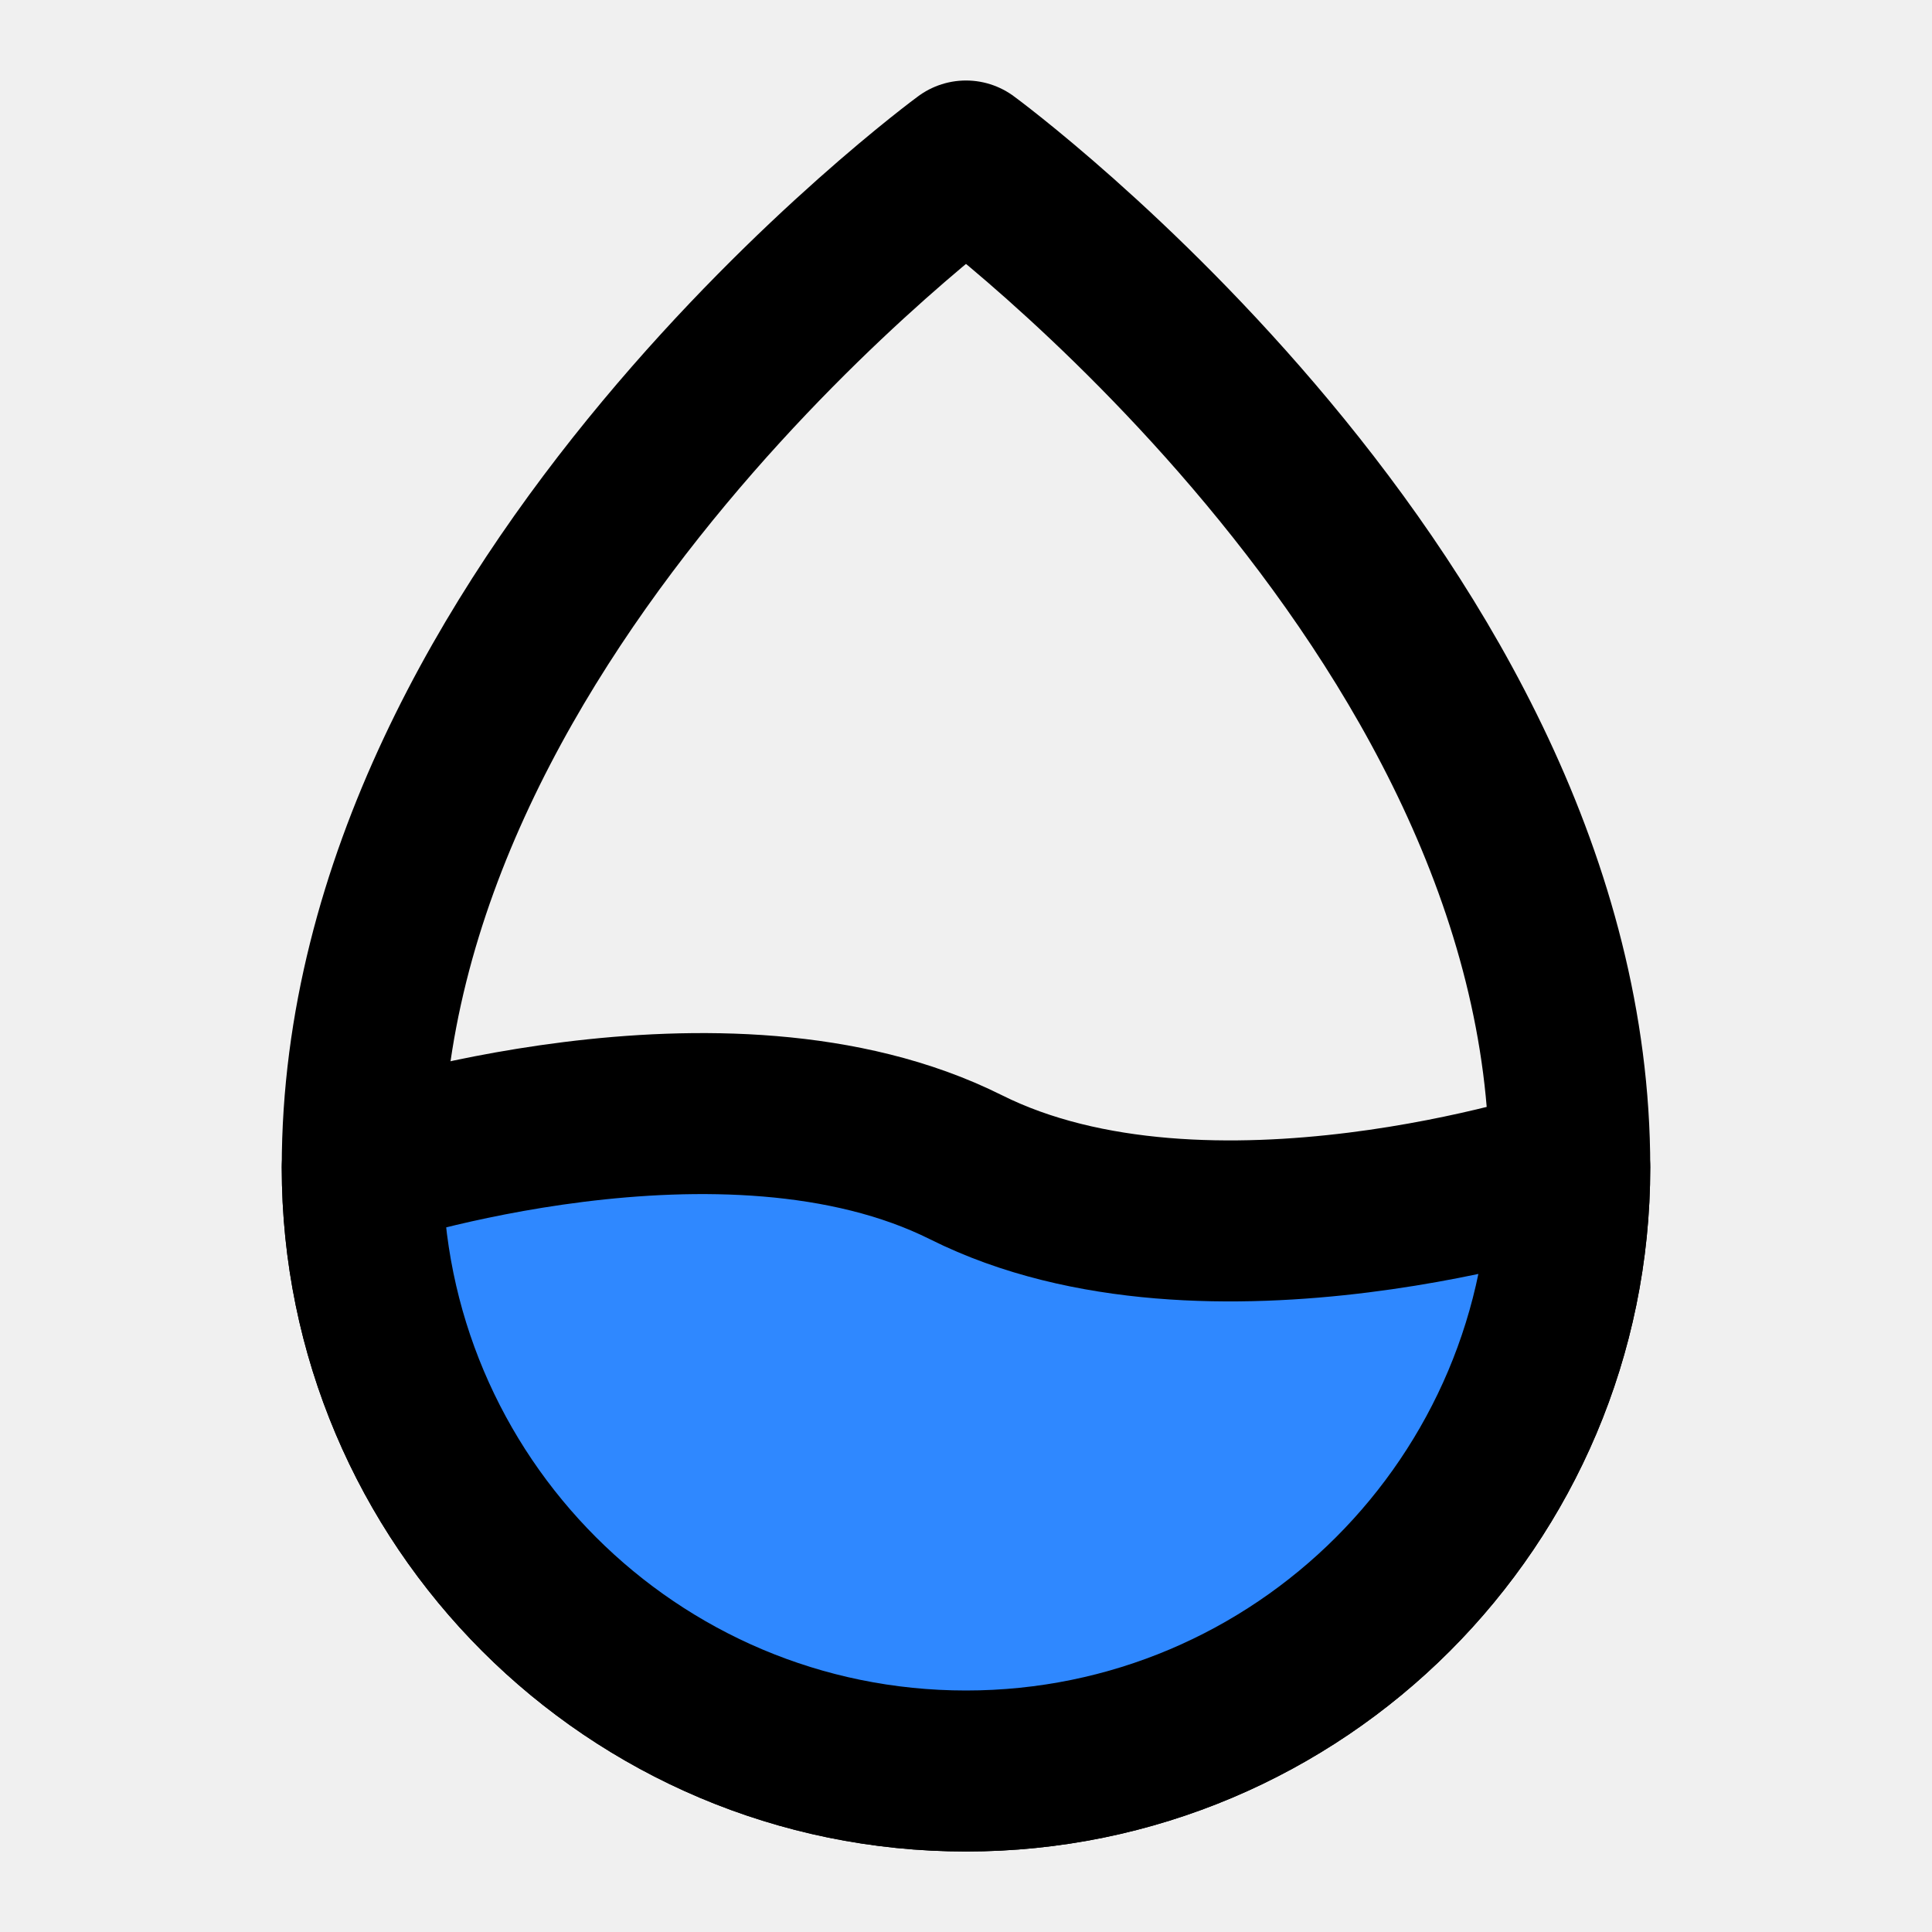
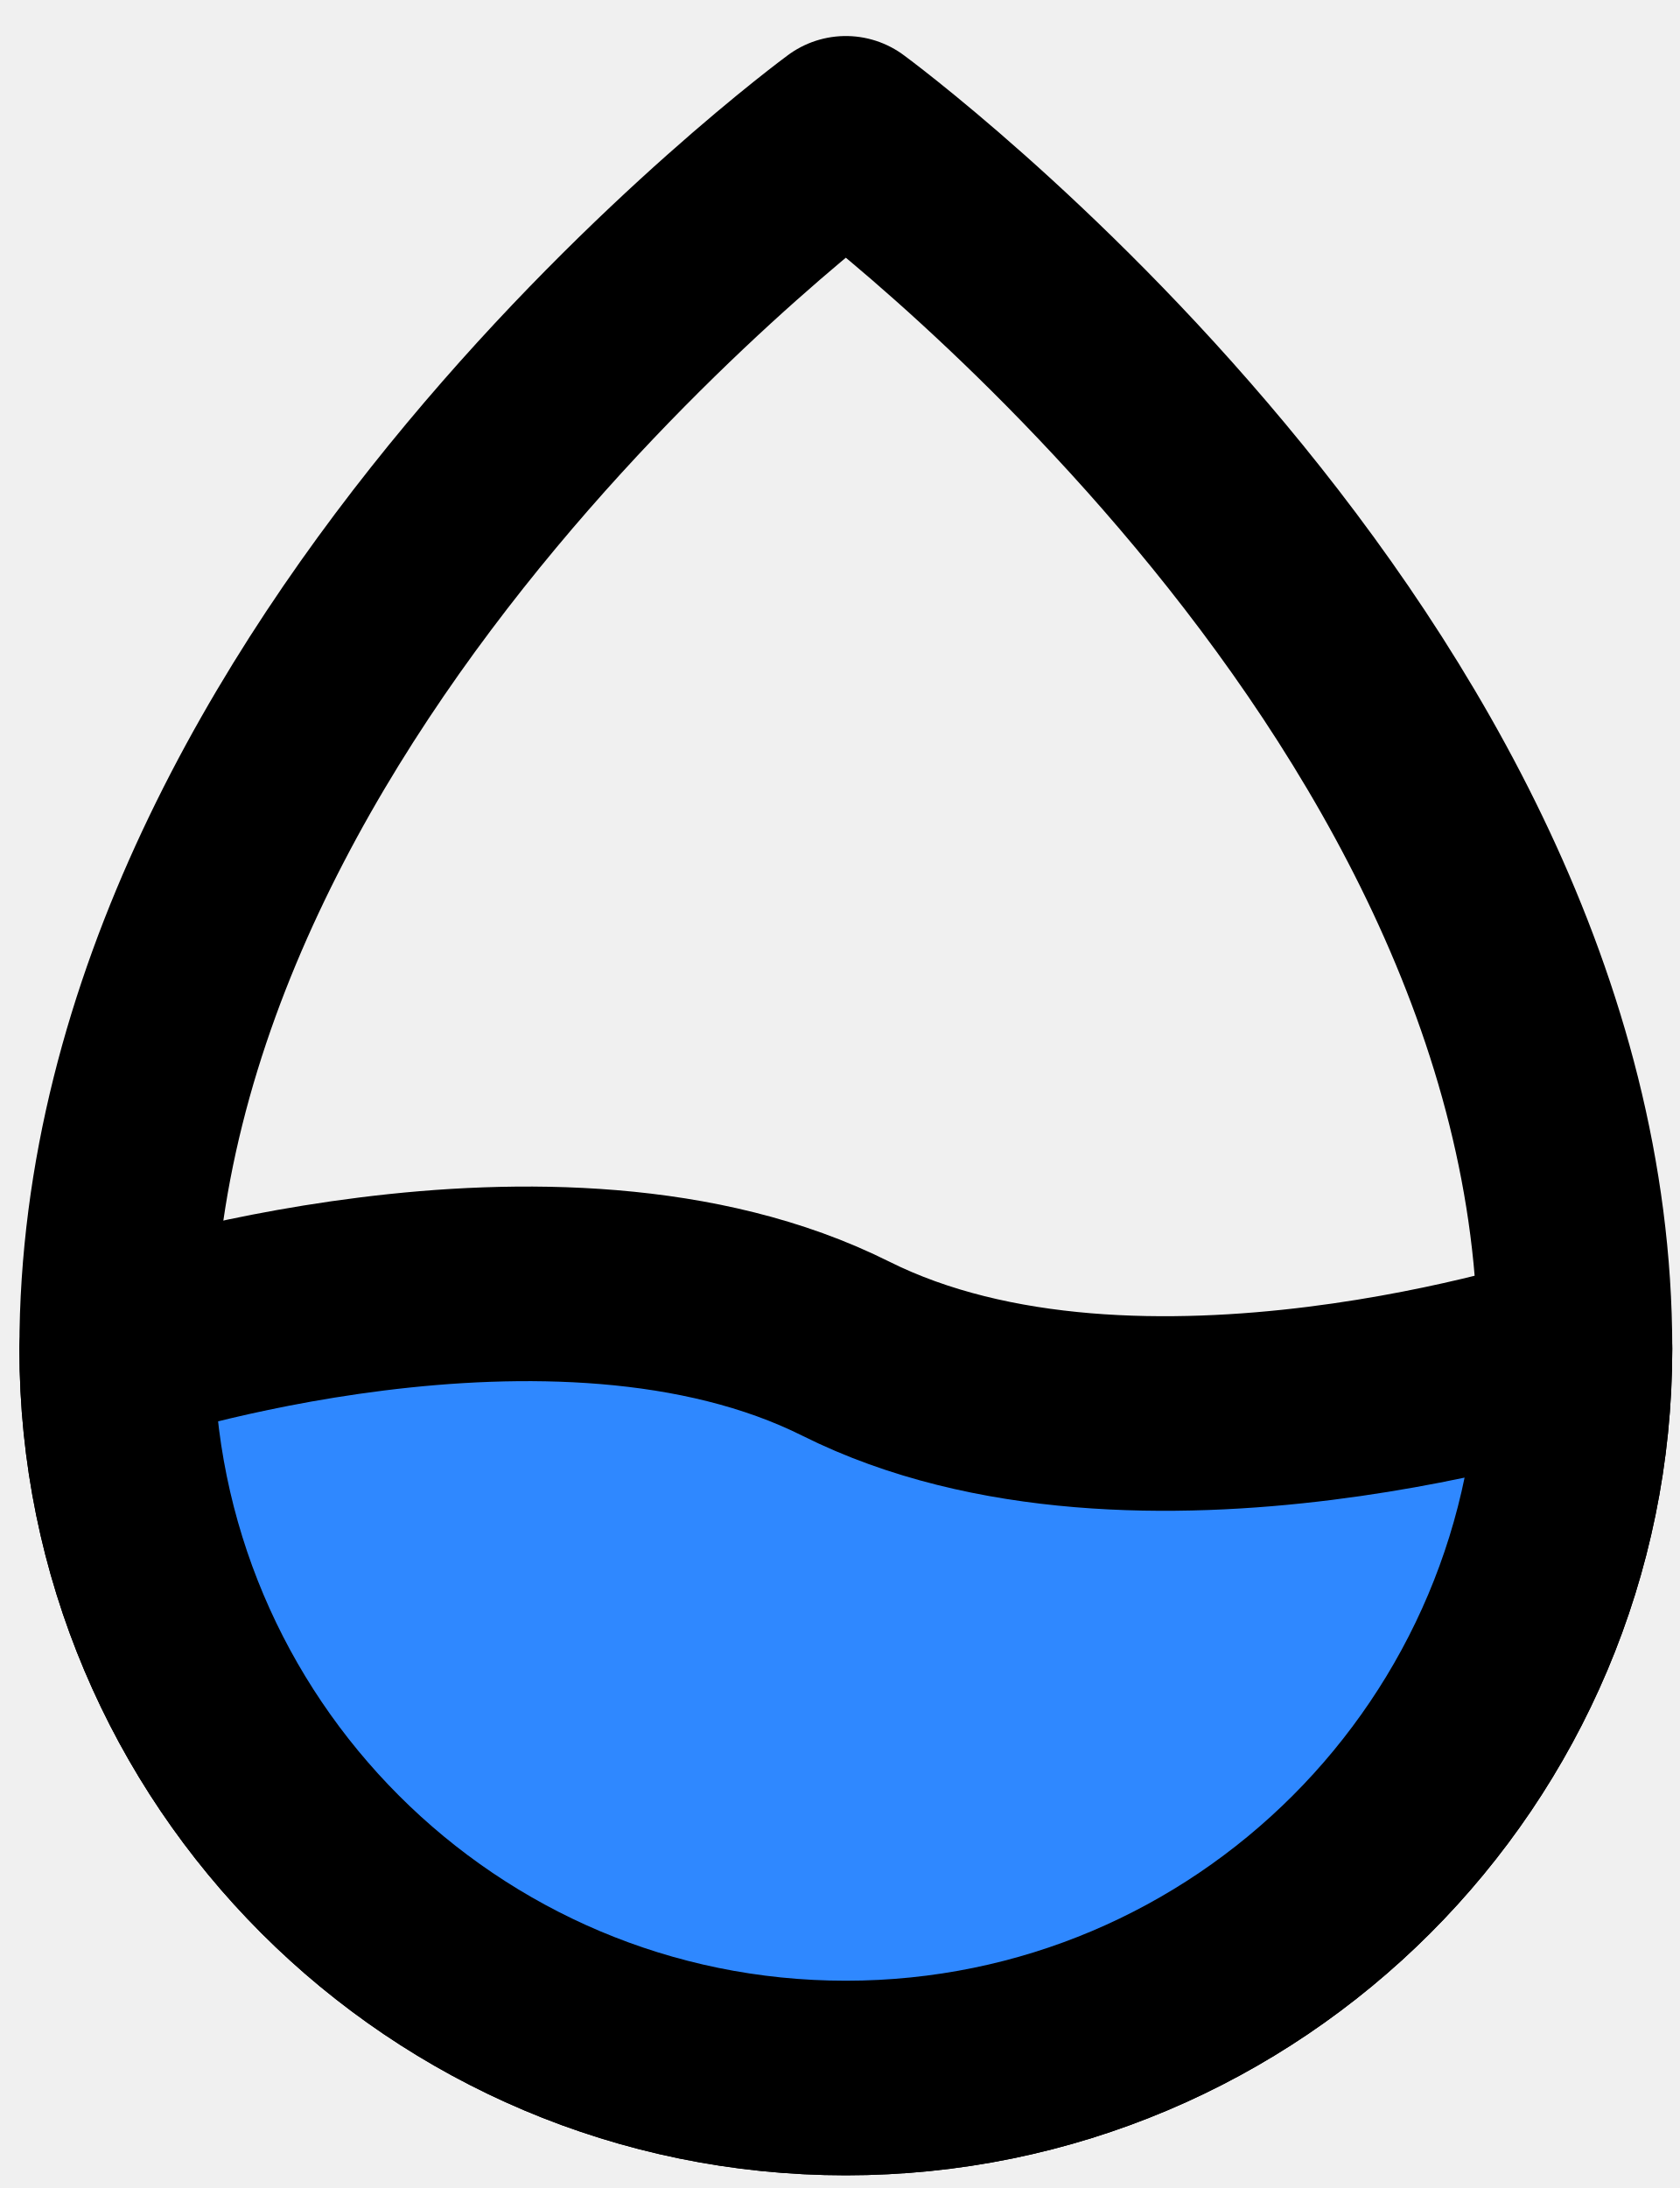
- <svg xmlns="http://www.w3.org/2000/svg" width="800px" height="800px" viewBox="0 0 48 48" fill="none">
-   <rect width="48" height="48" fill="white" fill-opacity="0.01" />
-   <path fill-rule="evenodd" clip-rule="evenodd" d="M24 44C32.284 44 39 37.284 39 29C39 15 24 4 24 4C24 4 9 15 9 29C9 37.284 15.716 44 24 44Z" stroke="#000000" stroke-width="4" stroke-linecap="round" stroke-linejoin="round" />
-   <path d="M9 29C9 37.284 15.716 44 24 44C32.284 44 39 37.284 39 29C39 29 30 32 24 29C18 26 9 29 9 29Z" fill="#2F88FF" stroke="#000000" stroke-width="4" stroke-linejoin="round" />
+ <svg xmlns="http://www.w3.org/2000/svg" version="1.2" viewBox="0 0 576 750" width="576" height="750">
+   <style>.a{fill:none;stroke:#000;stroke-linecap:round;stroke-linejoin:round;stroke-width:66.7}.b{fill:#2f88ff;stroke:#000;stroke-linejoin:round;stroke-width:66.7}</style>
+   <path fill-rule="evenodd" class="a" d="m290 712.3c138.1 0 250-111.9 250-250 0-233.3-250-416.6-250-416.6 0 0-250 183.3-250 416.6 0 138.1 111.9 250 250 250z" />
+   <path class="b" d="m40 462.3c0 138.1 111.9 250 250 250 138.1 0 250-111.9 250-250 0 0-150 50-250 0-100-50-250 0-250 0z" />
</svg>
